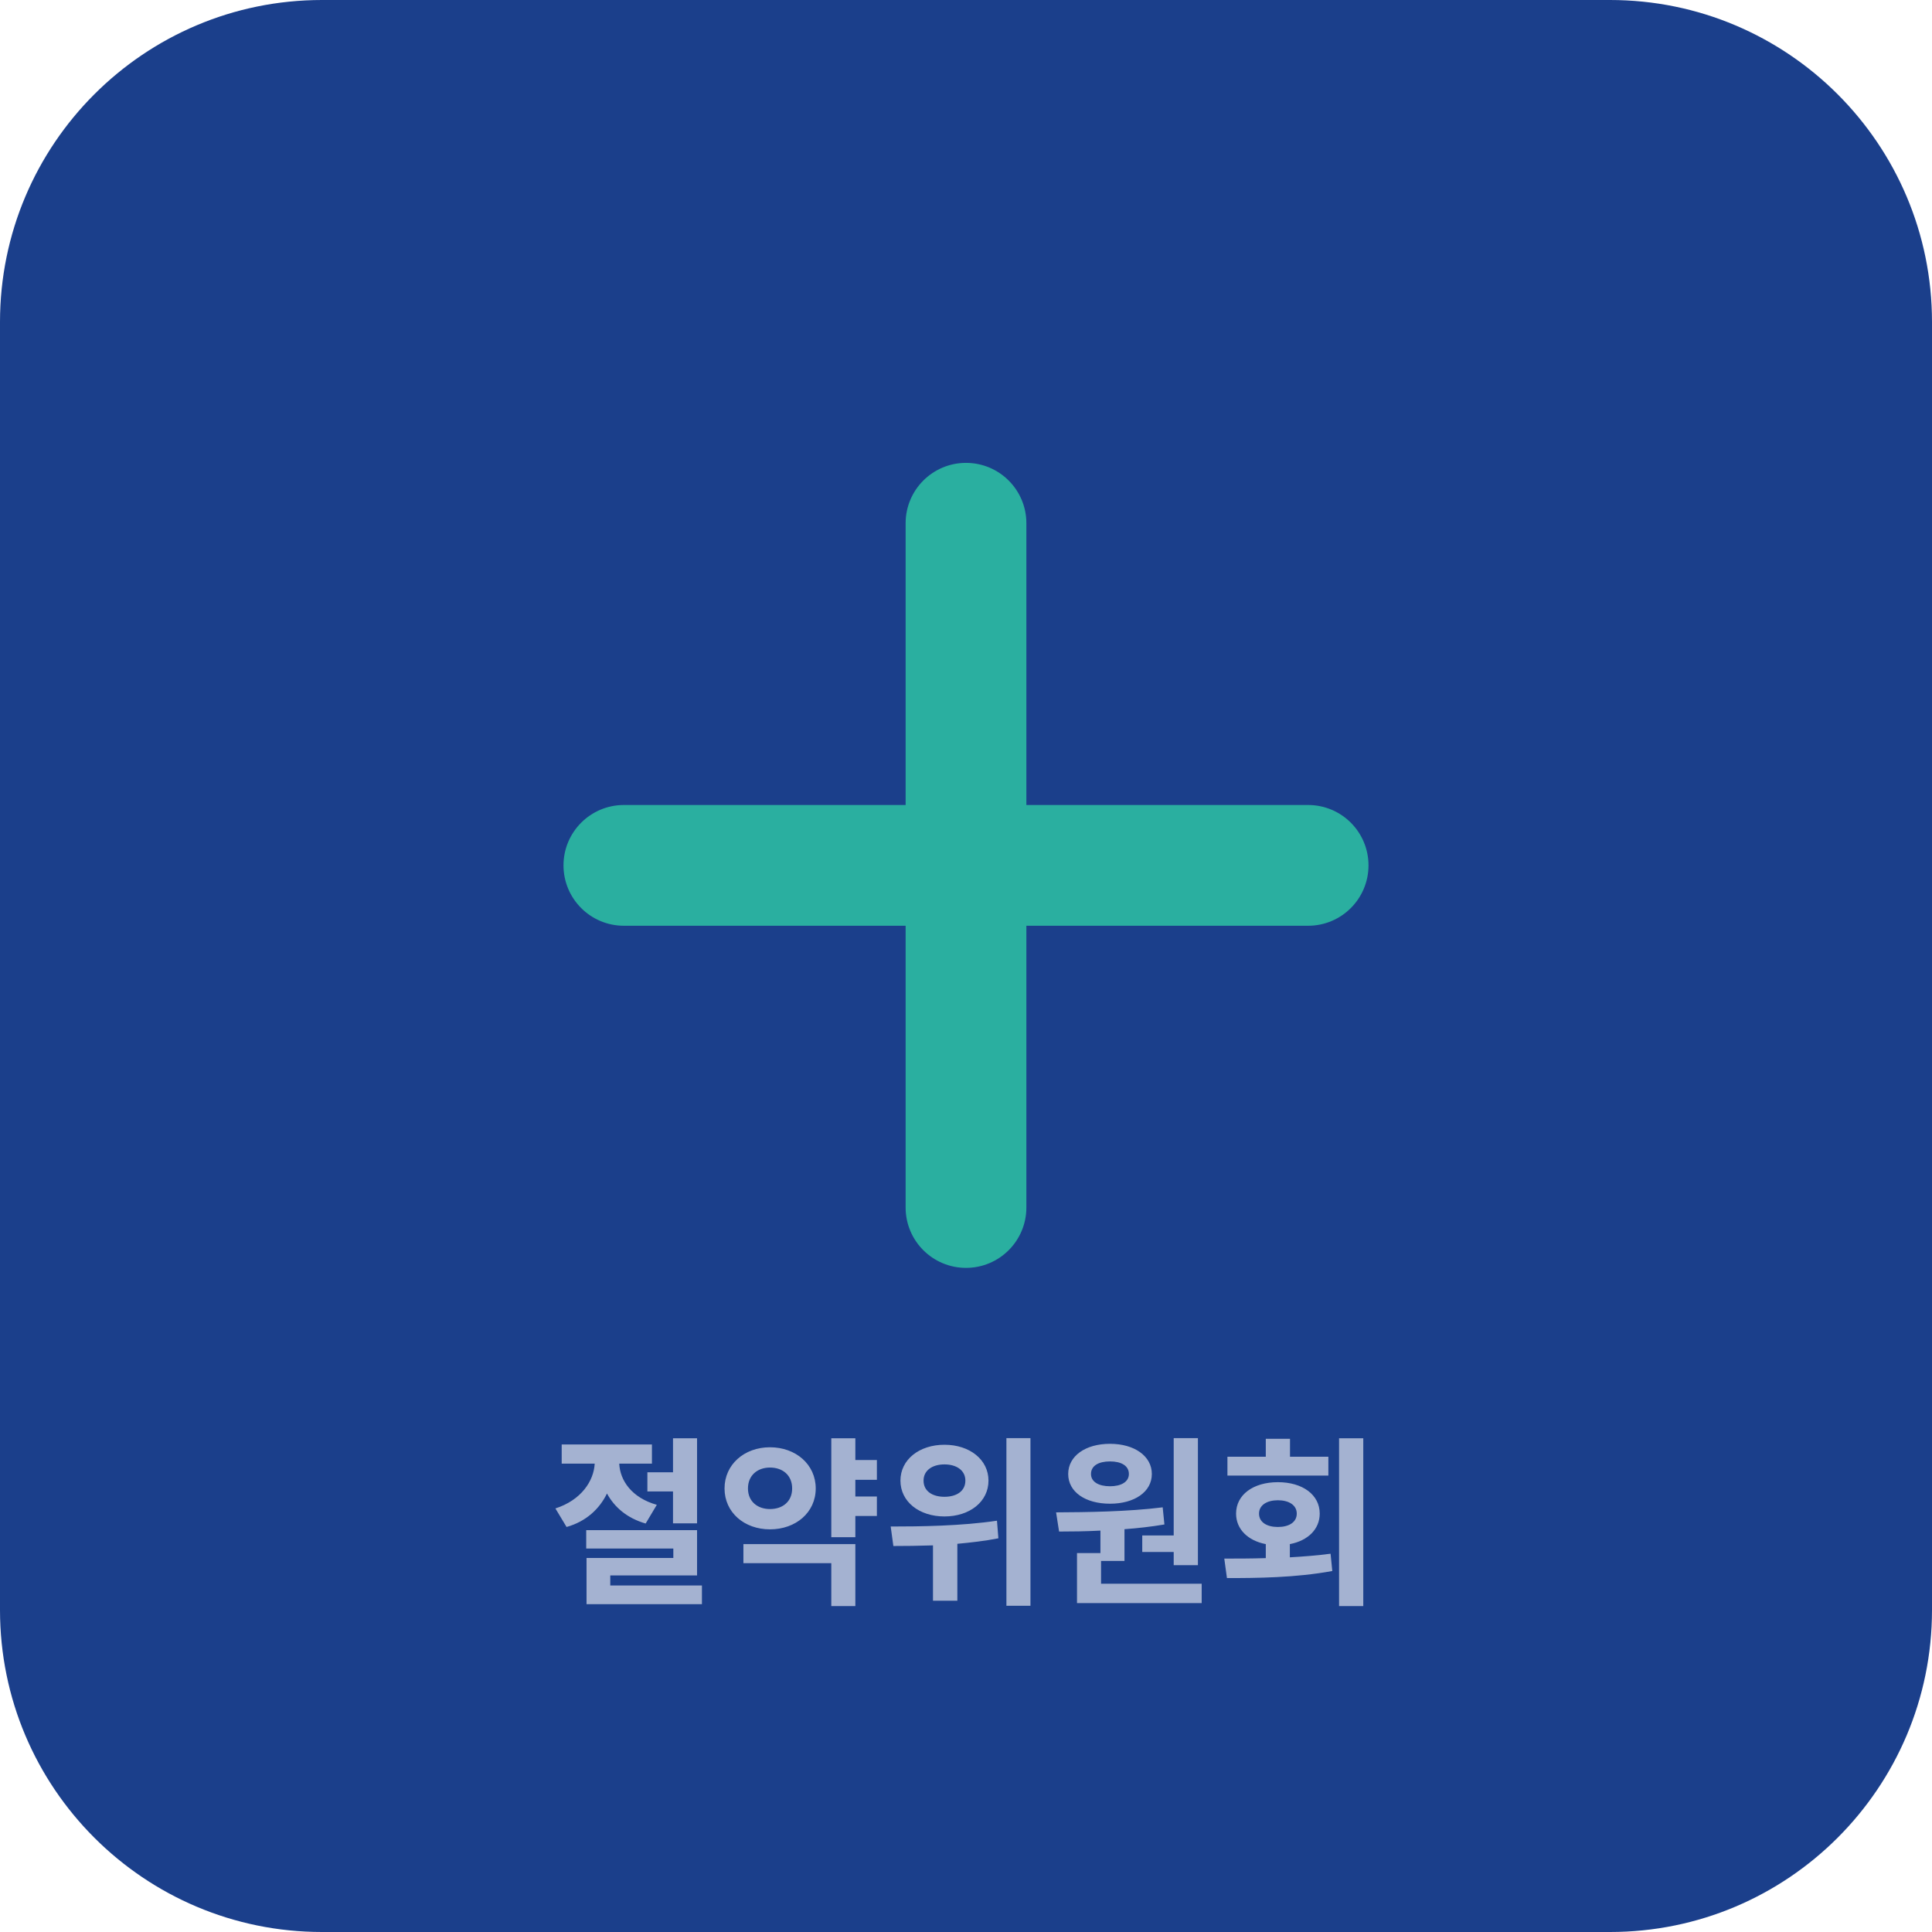
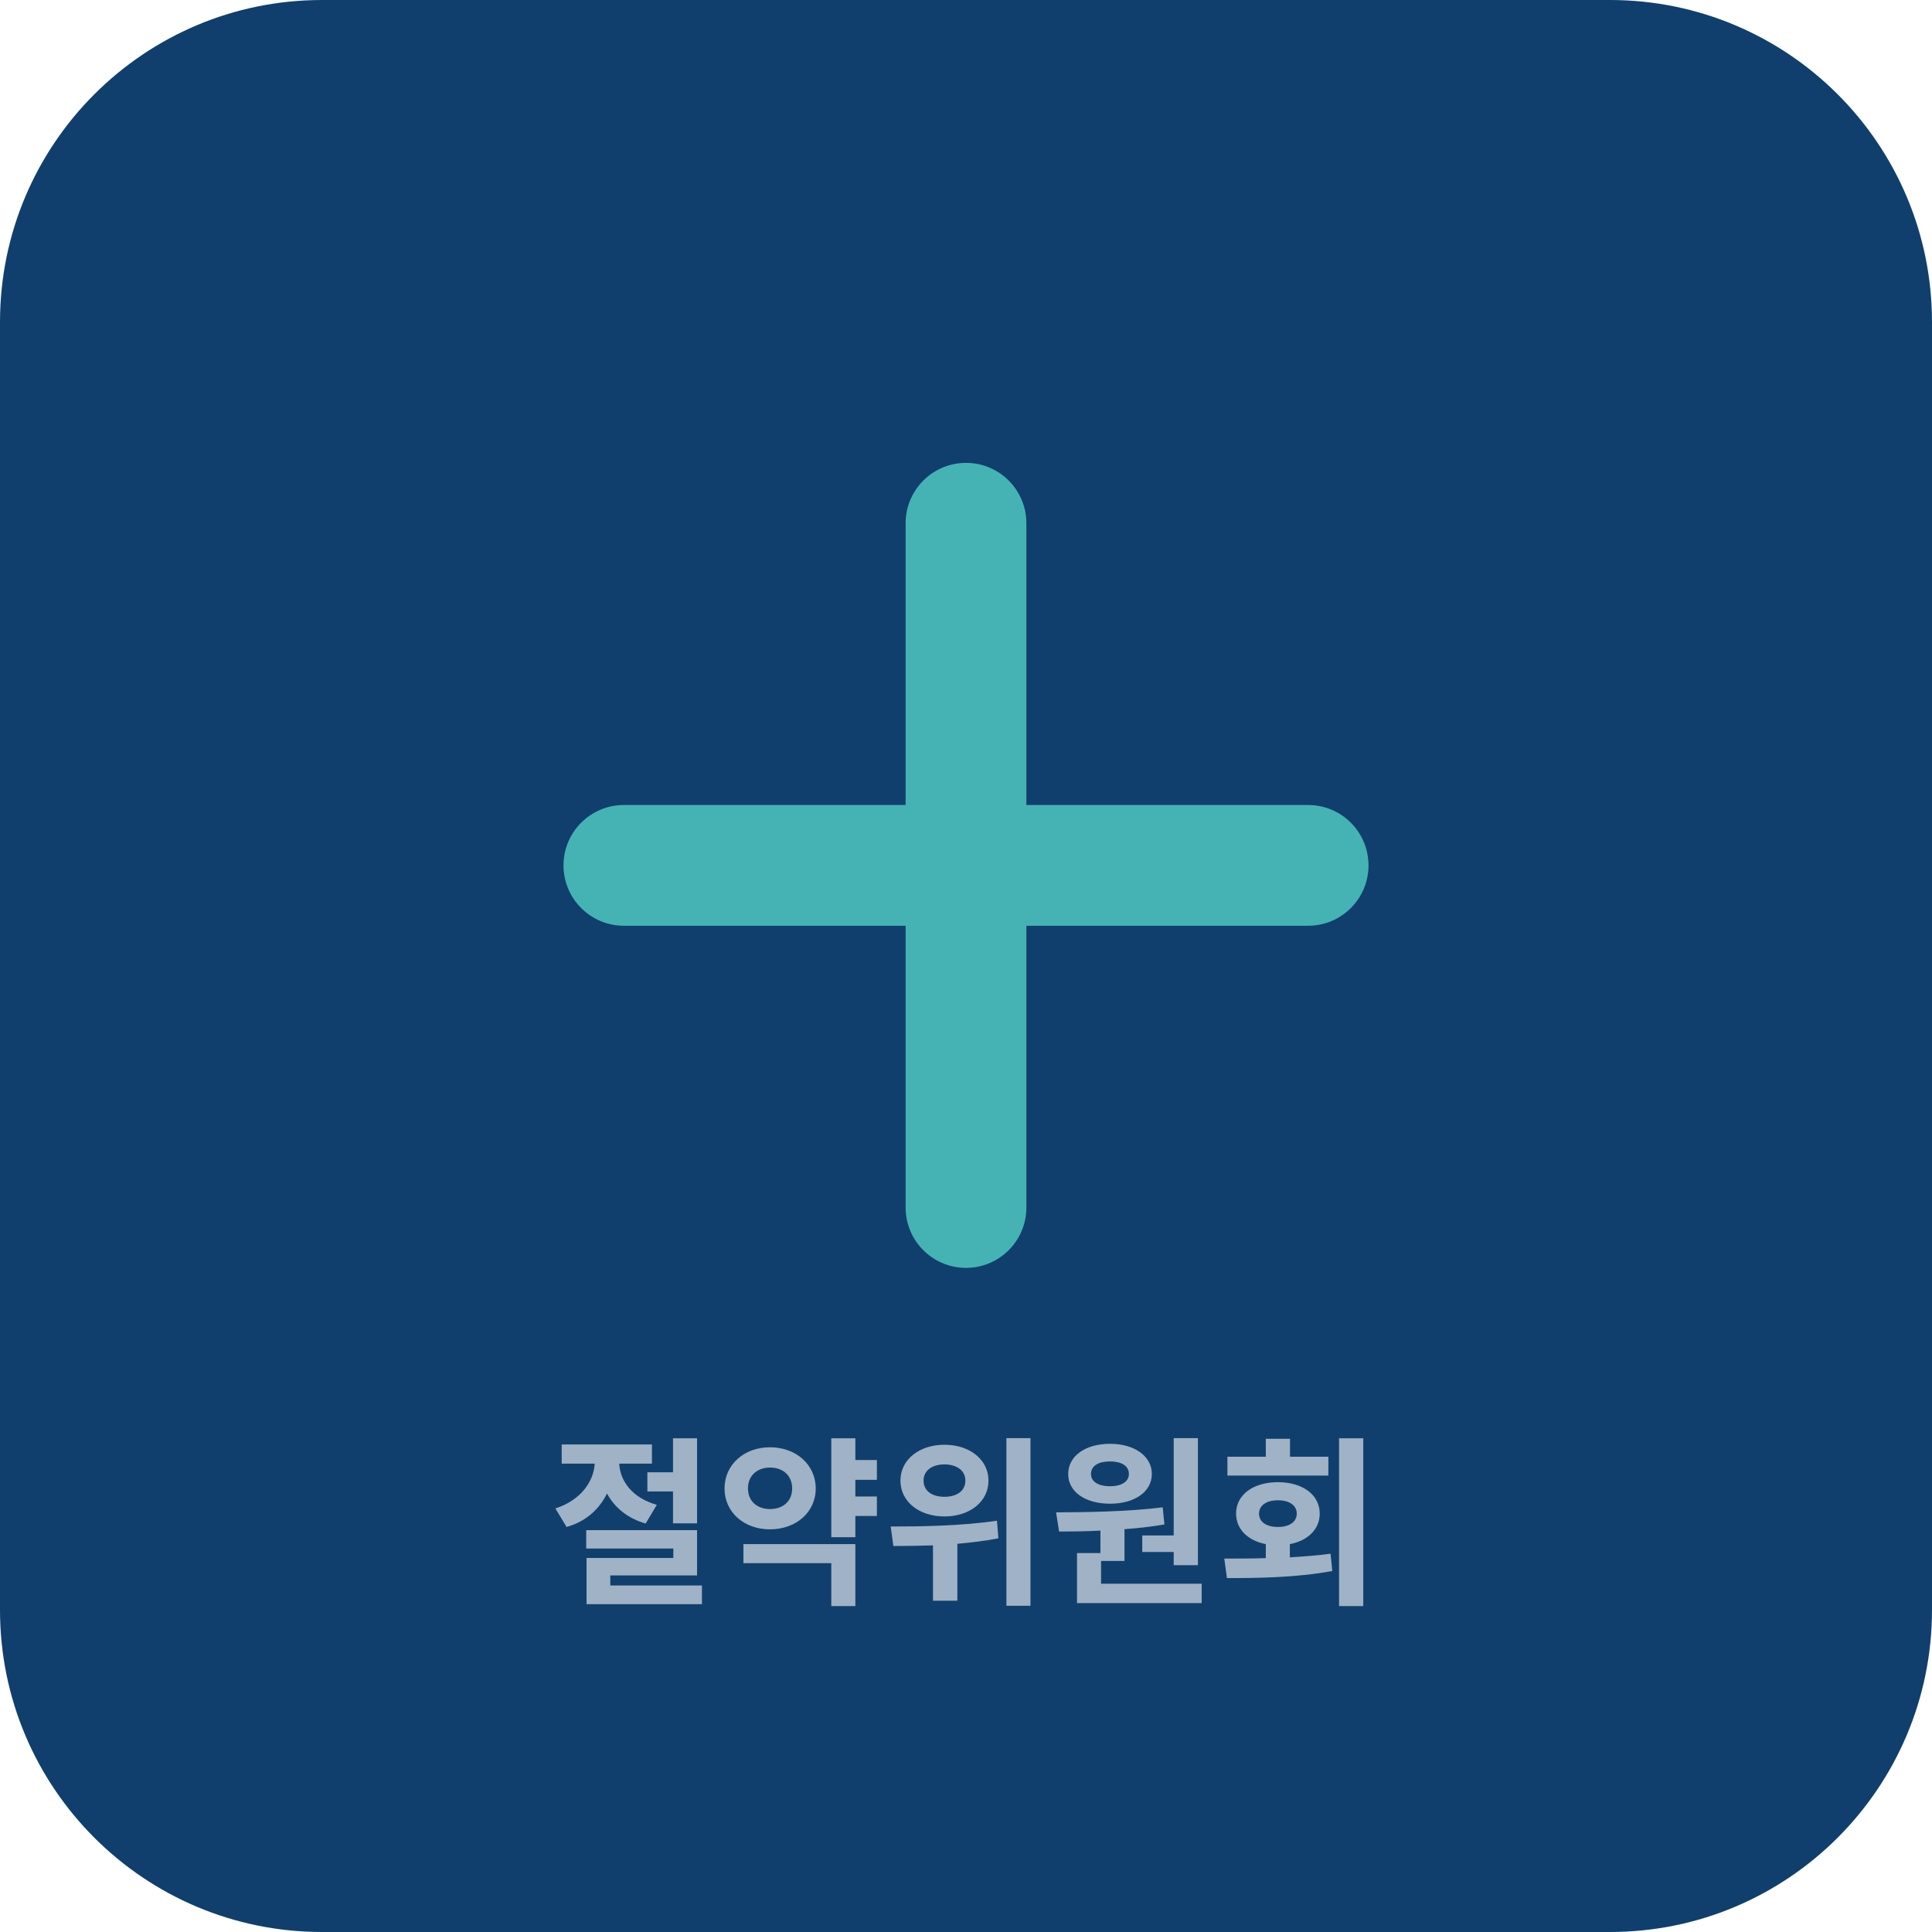
<svg xmlns="http://www.w3.org/2000/svg" viewBox="0 0 192 192">
-   <rect width="192" height="192" rx="32" fill="#1b3f8b" />
-   <rect x="56" y="80" width="80" height="12" rx="6" fill="#2aafa0" />
-   <rect x="90" y="46" width="12" height="80" rx="6" fill="#2aafa0" />
+   <rect width="192" height="192" rx="32" fill="#113f6d" />
+   <rect x="56" y="80" width="80" height="12" rx="6" fill="#45b3b4" />
+   <rect x="90" y="46" width="12" height="80" rx="6" fill="#45b3b4" />
  <text x="96" y="158" text-anchor="middle" fill="rgba(255,255,255,0.6)" font-size="18" font-family="sans-serif" font-weight="600">절약위원회</text>
</svg>
